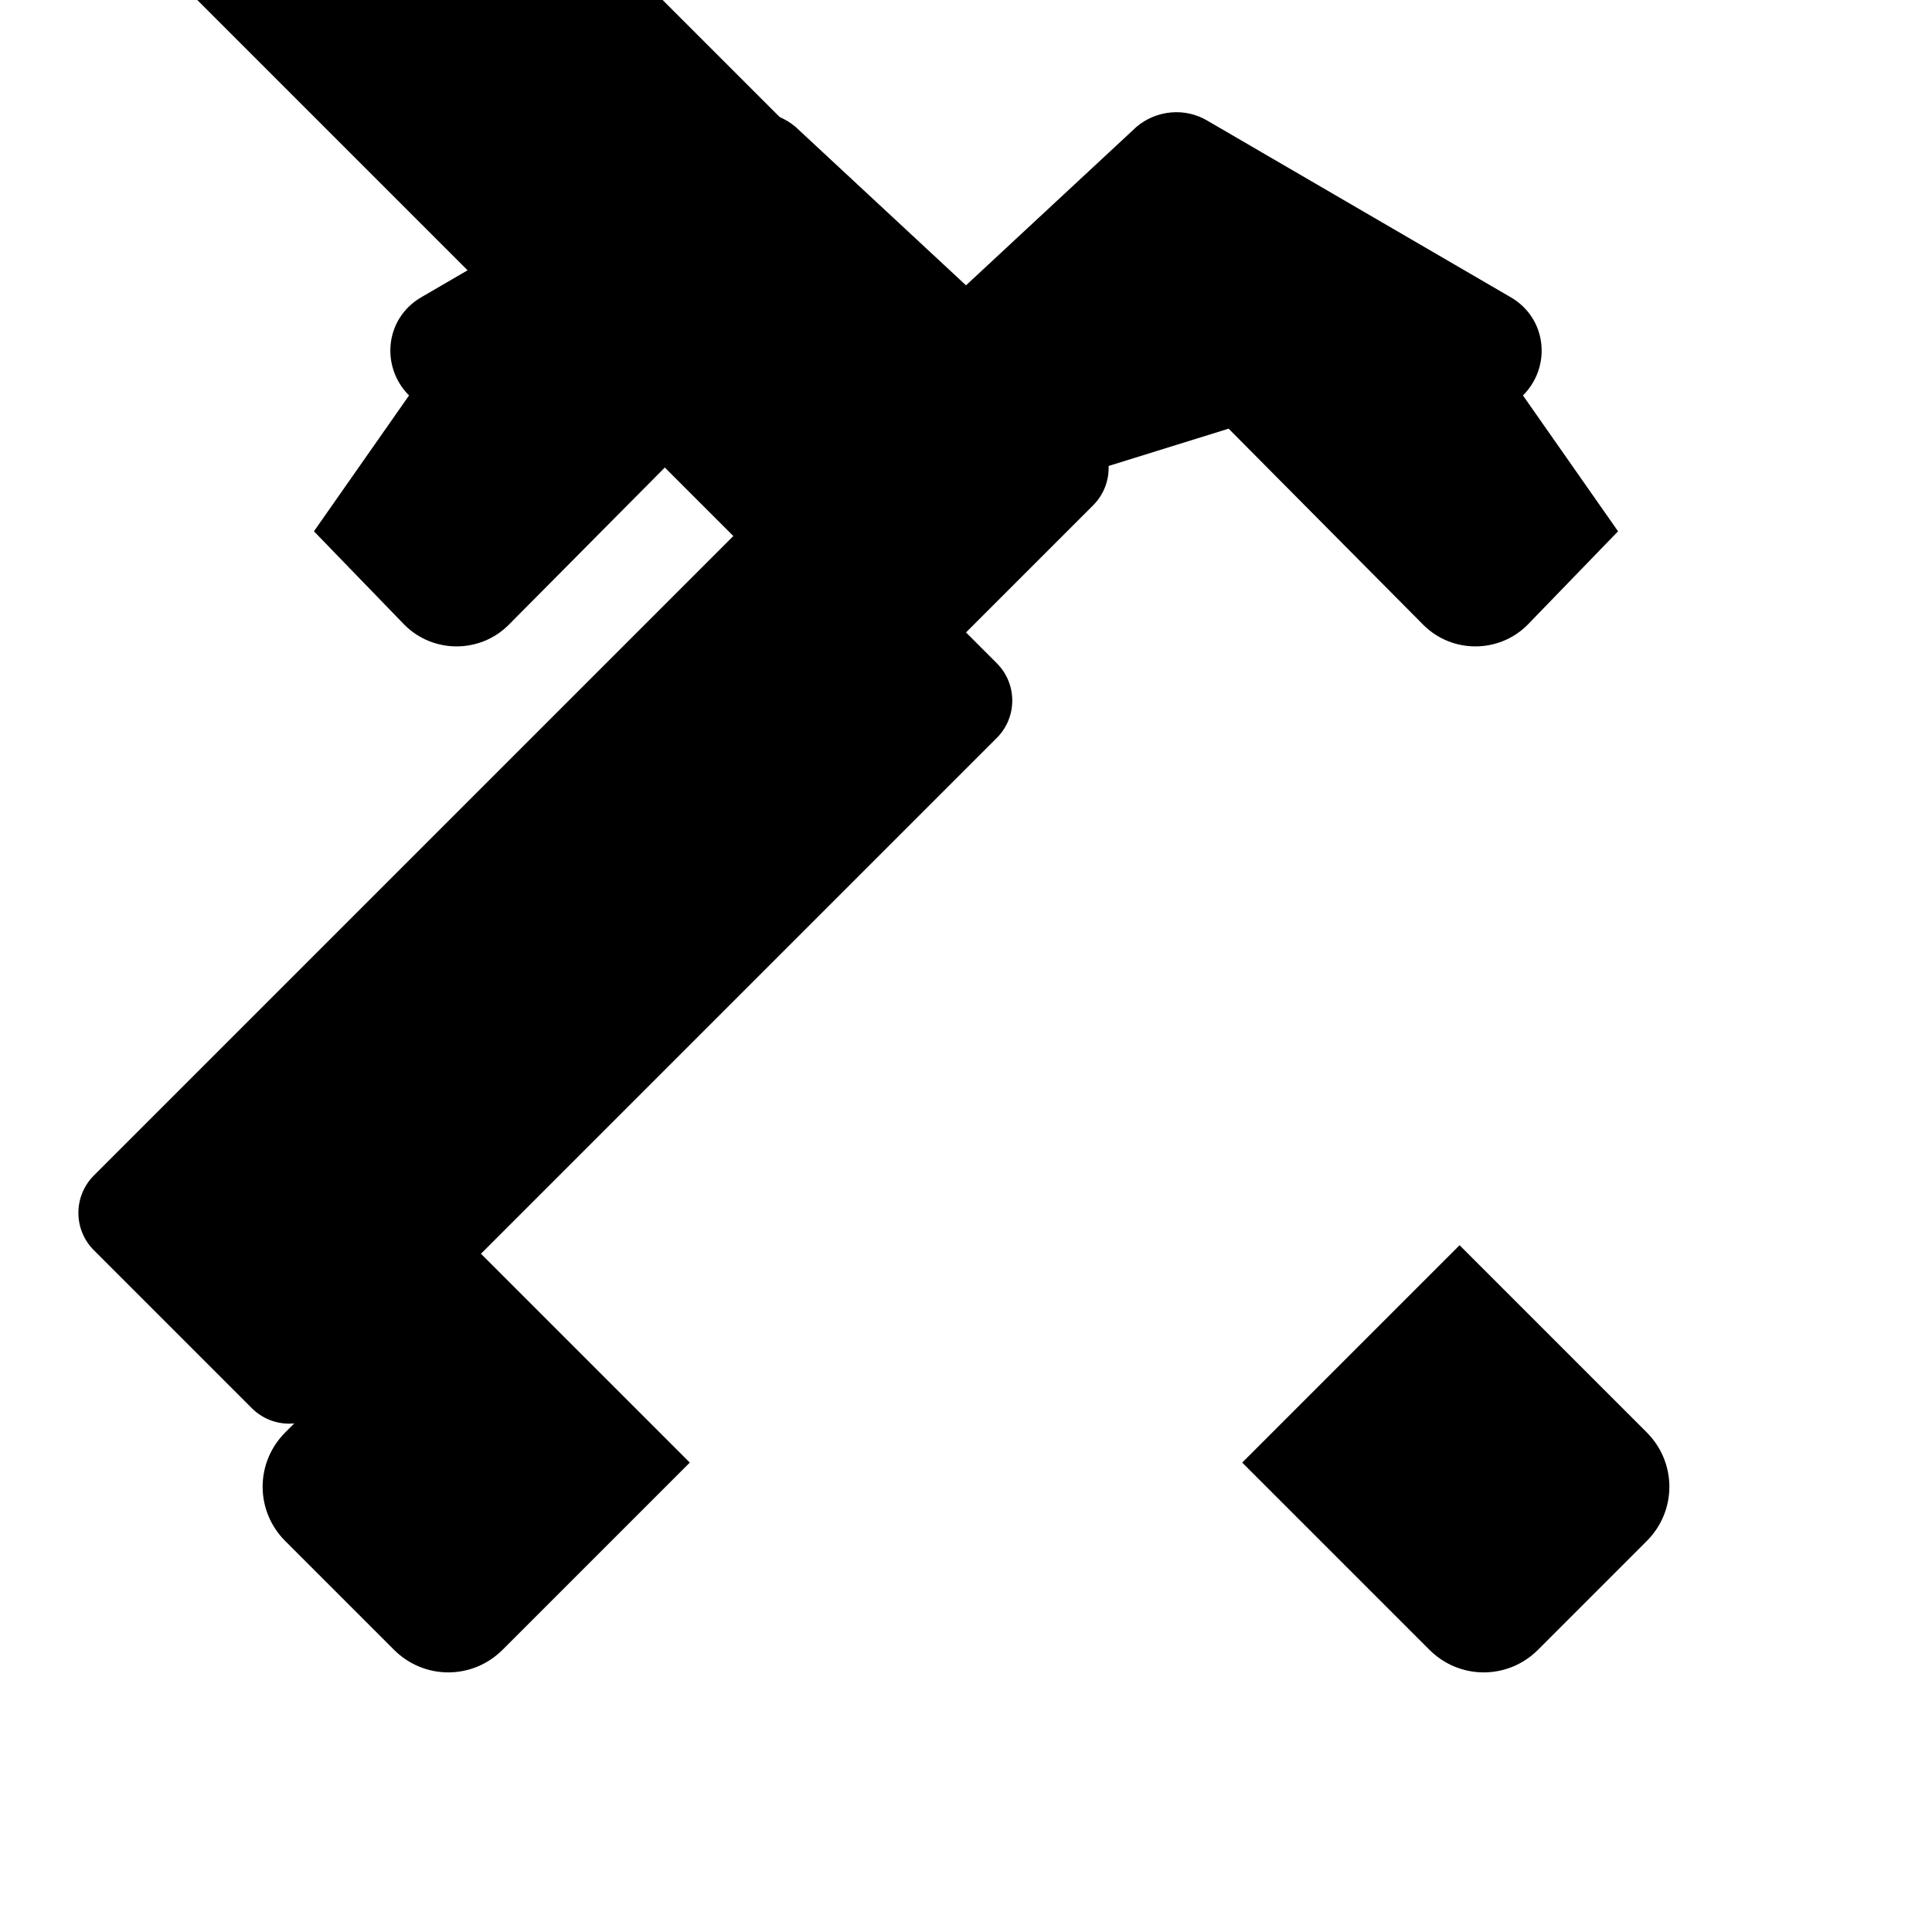
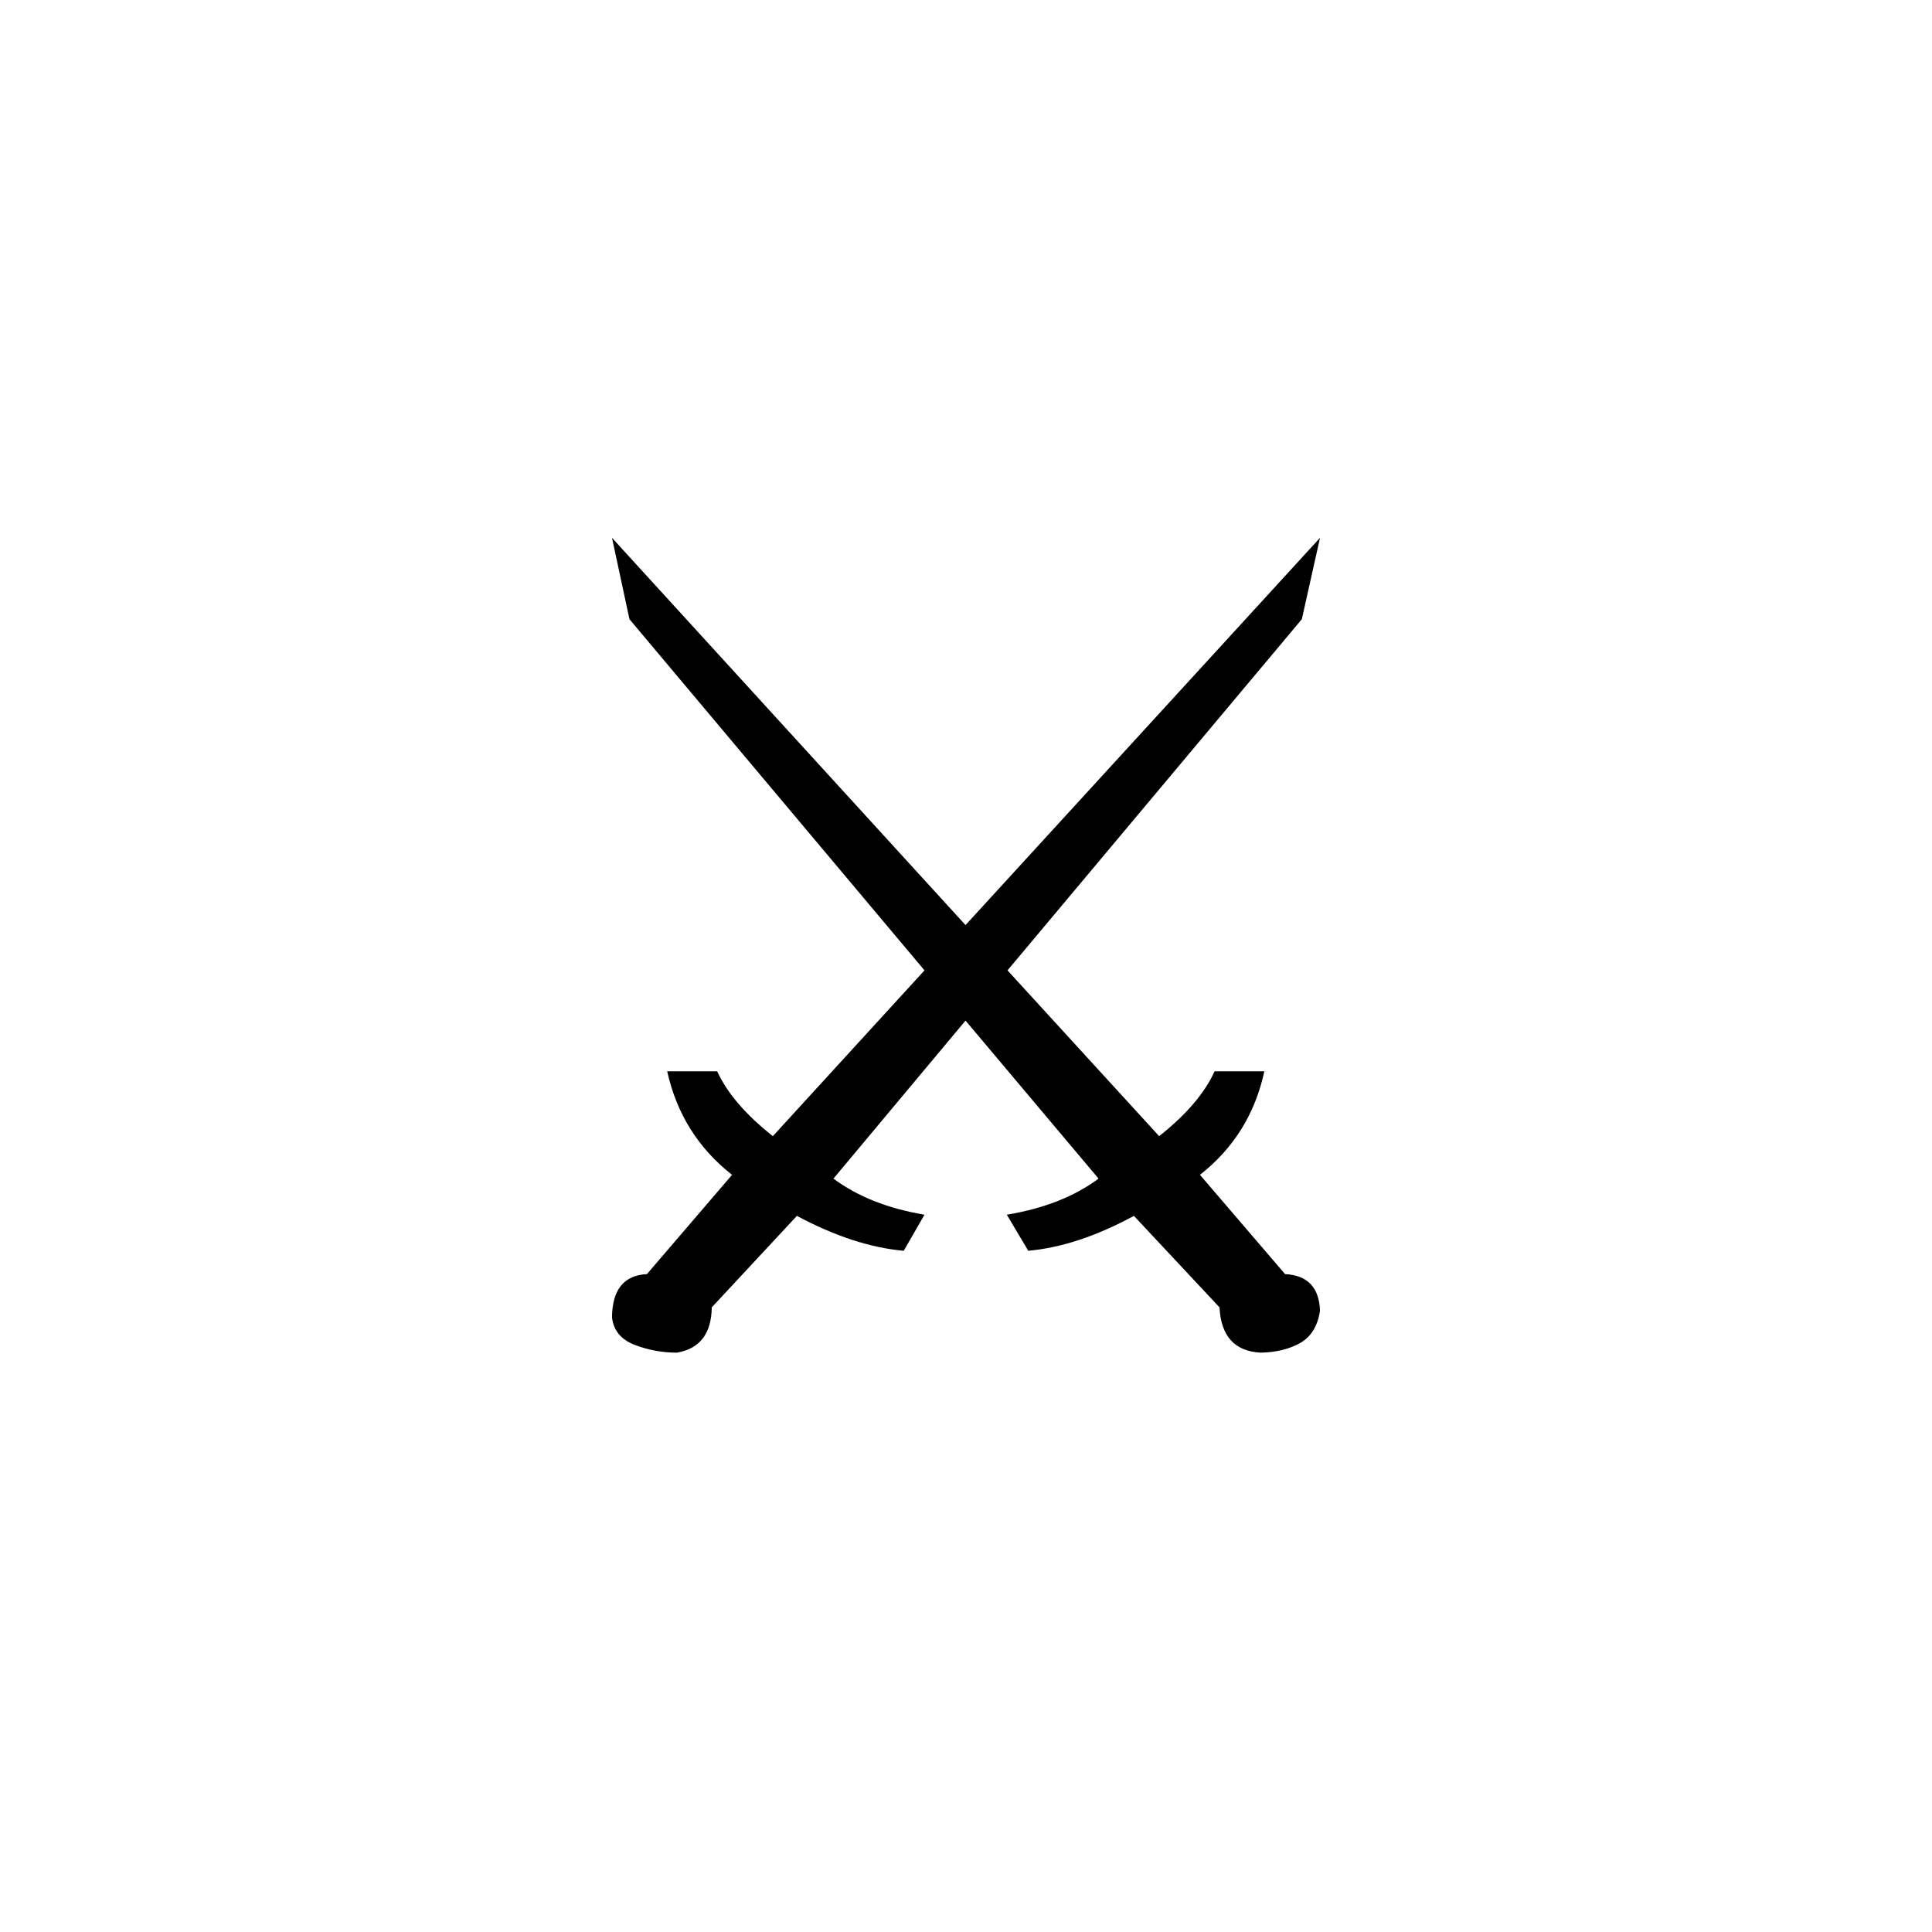
- <svg xmlns="http://www.w3.org/2000/svg" width="128" height="128" viewBox="0 0 128 128" fill="none" aria-hidden="true">
-   <path d="M27.1 26.2c-1.9-1.9-1.6-5.1.8-6.5l20.1-11.7c1.5-.9 3.4-.7 4.7.4l14.2 13.2-10 10-10.3-3.2-12.9 13c-1.9 1.9-5 1.9-6.9 0l-6-6.2Z" fill="currentColor" />
-   <path d="M100.9 26.2c1.9-1.9 1.6-5.1-.8-6.5L80 8c-1.5-.9-3.4-.7-4.7.4L61.1 21.6l10 10 10.3-3.2 12.9 13c1.9 1.9 5 1.9 6.9 0l6-6.2Z" fill="currentColor" />
-   <rect x="53.1" y="31" width="21.8" height="69.8" rx="3.5" transform="rotate(45 53.1 31)" fill="currentColor" />
-   <rect x="74.9" y="31" width="21.8" height="69.8" rx="3.5" transform="rotate(135 74.9 31)" fill="currentColor" />
-   <path d="M18.9 102.1c-2-2-2-5.2 0-7.2l12.4-12.4 14.4 14.4-12.4 12.4c-2 2-5.2 2-7.2 0l-7.2-7.2Z" fill="currentColor" />
-   <path d="M109.1 102.1c2-2 2-5.2 0-7.2L96.7 82.5 82.3 96.9l12.4 12.4c2 2 5.2 2 7.2 0l7.2-7.2Z" fill="currentColor" />
+ <svg xmlns="http://www.w3.org/2000/svg" width="128" height="128" viewBox="0 0 128 128" aria-hidden="true">
+   <text x="50%" y="50%" text-anchor="middle" dominant-baseline="central" font-size="74">⚔️</text>
</svg>
